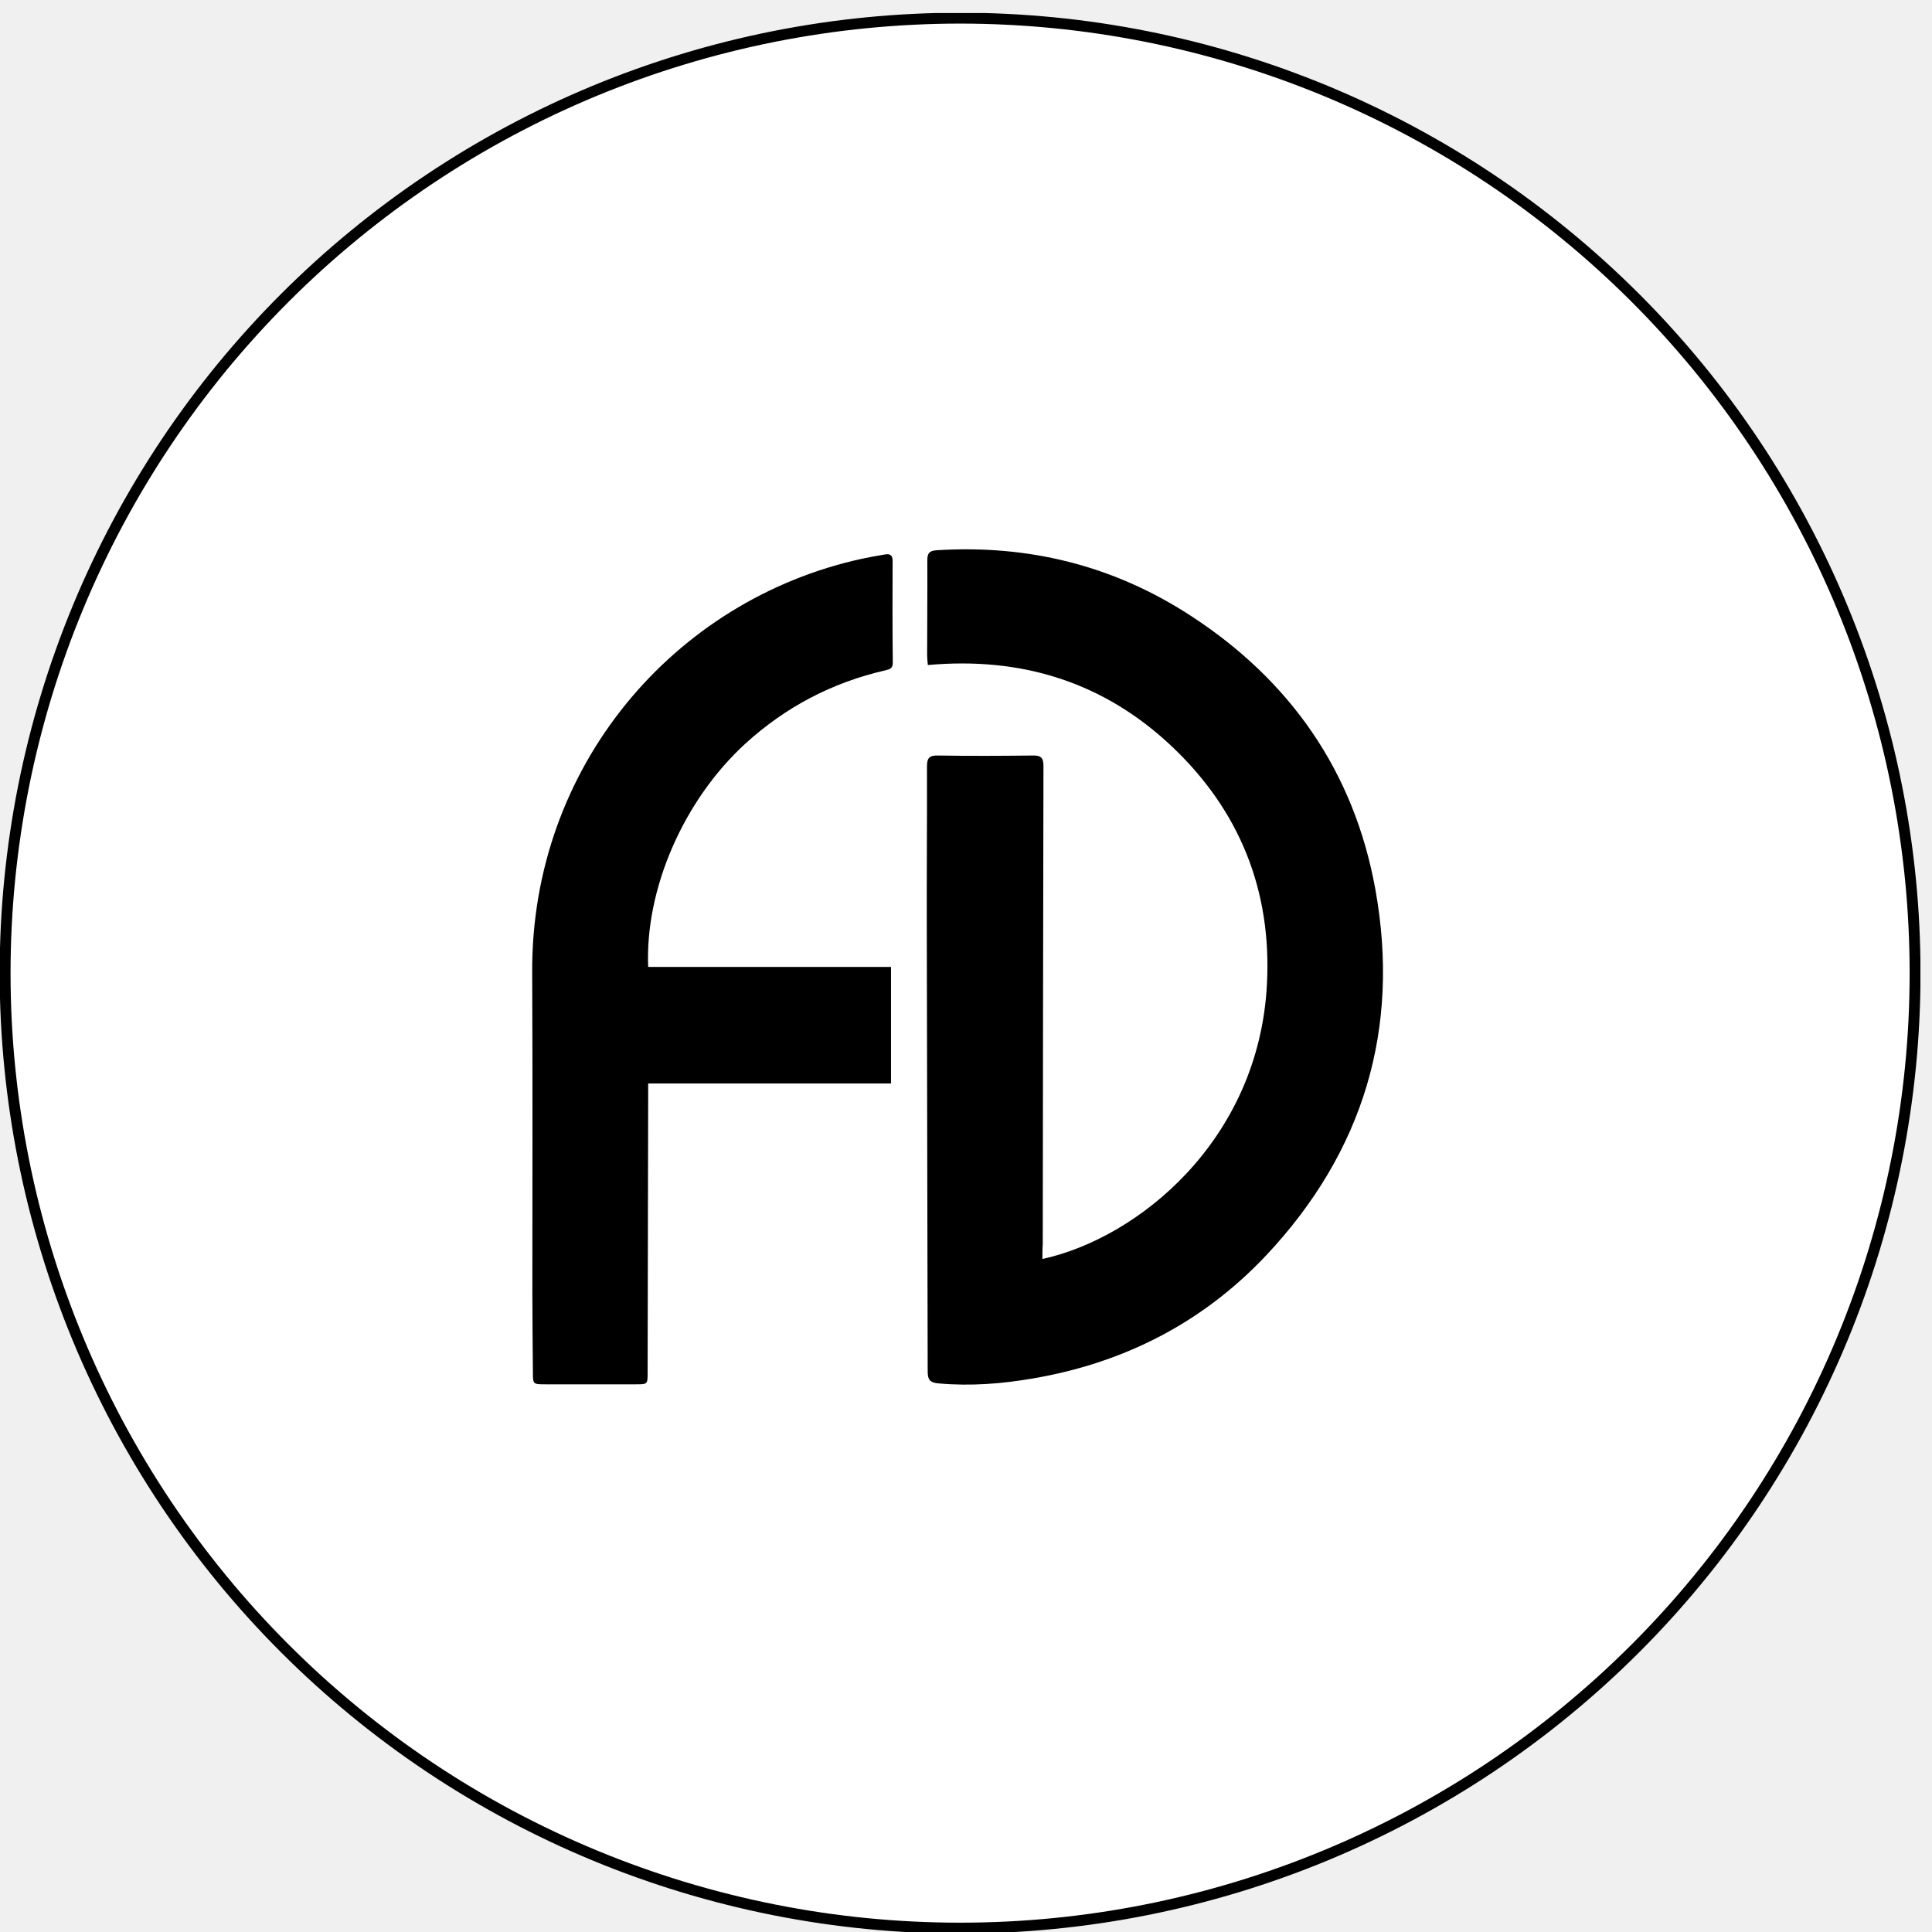
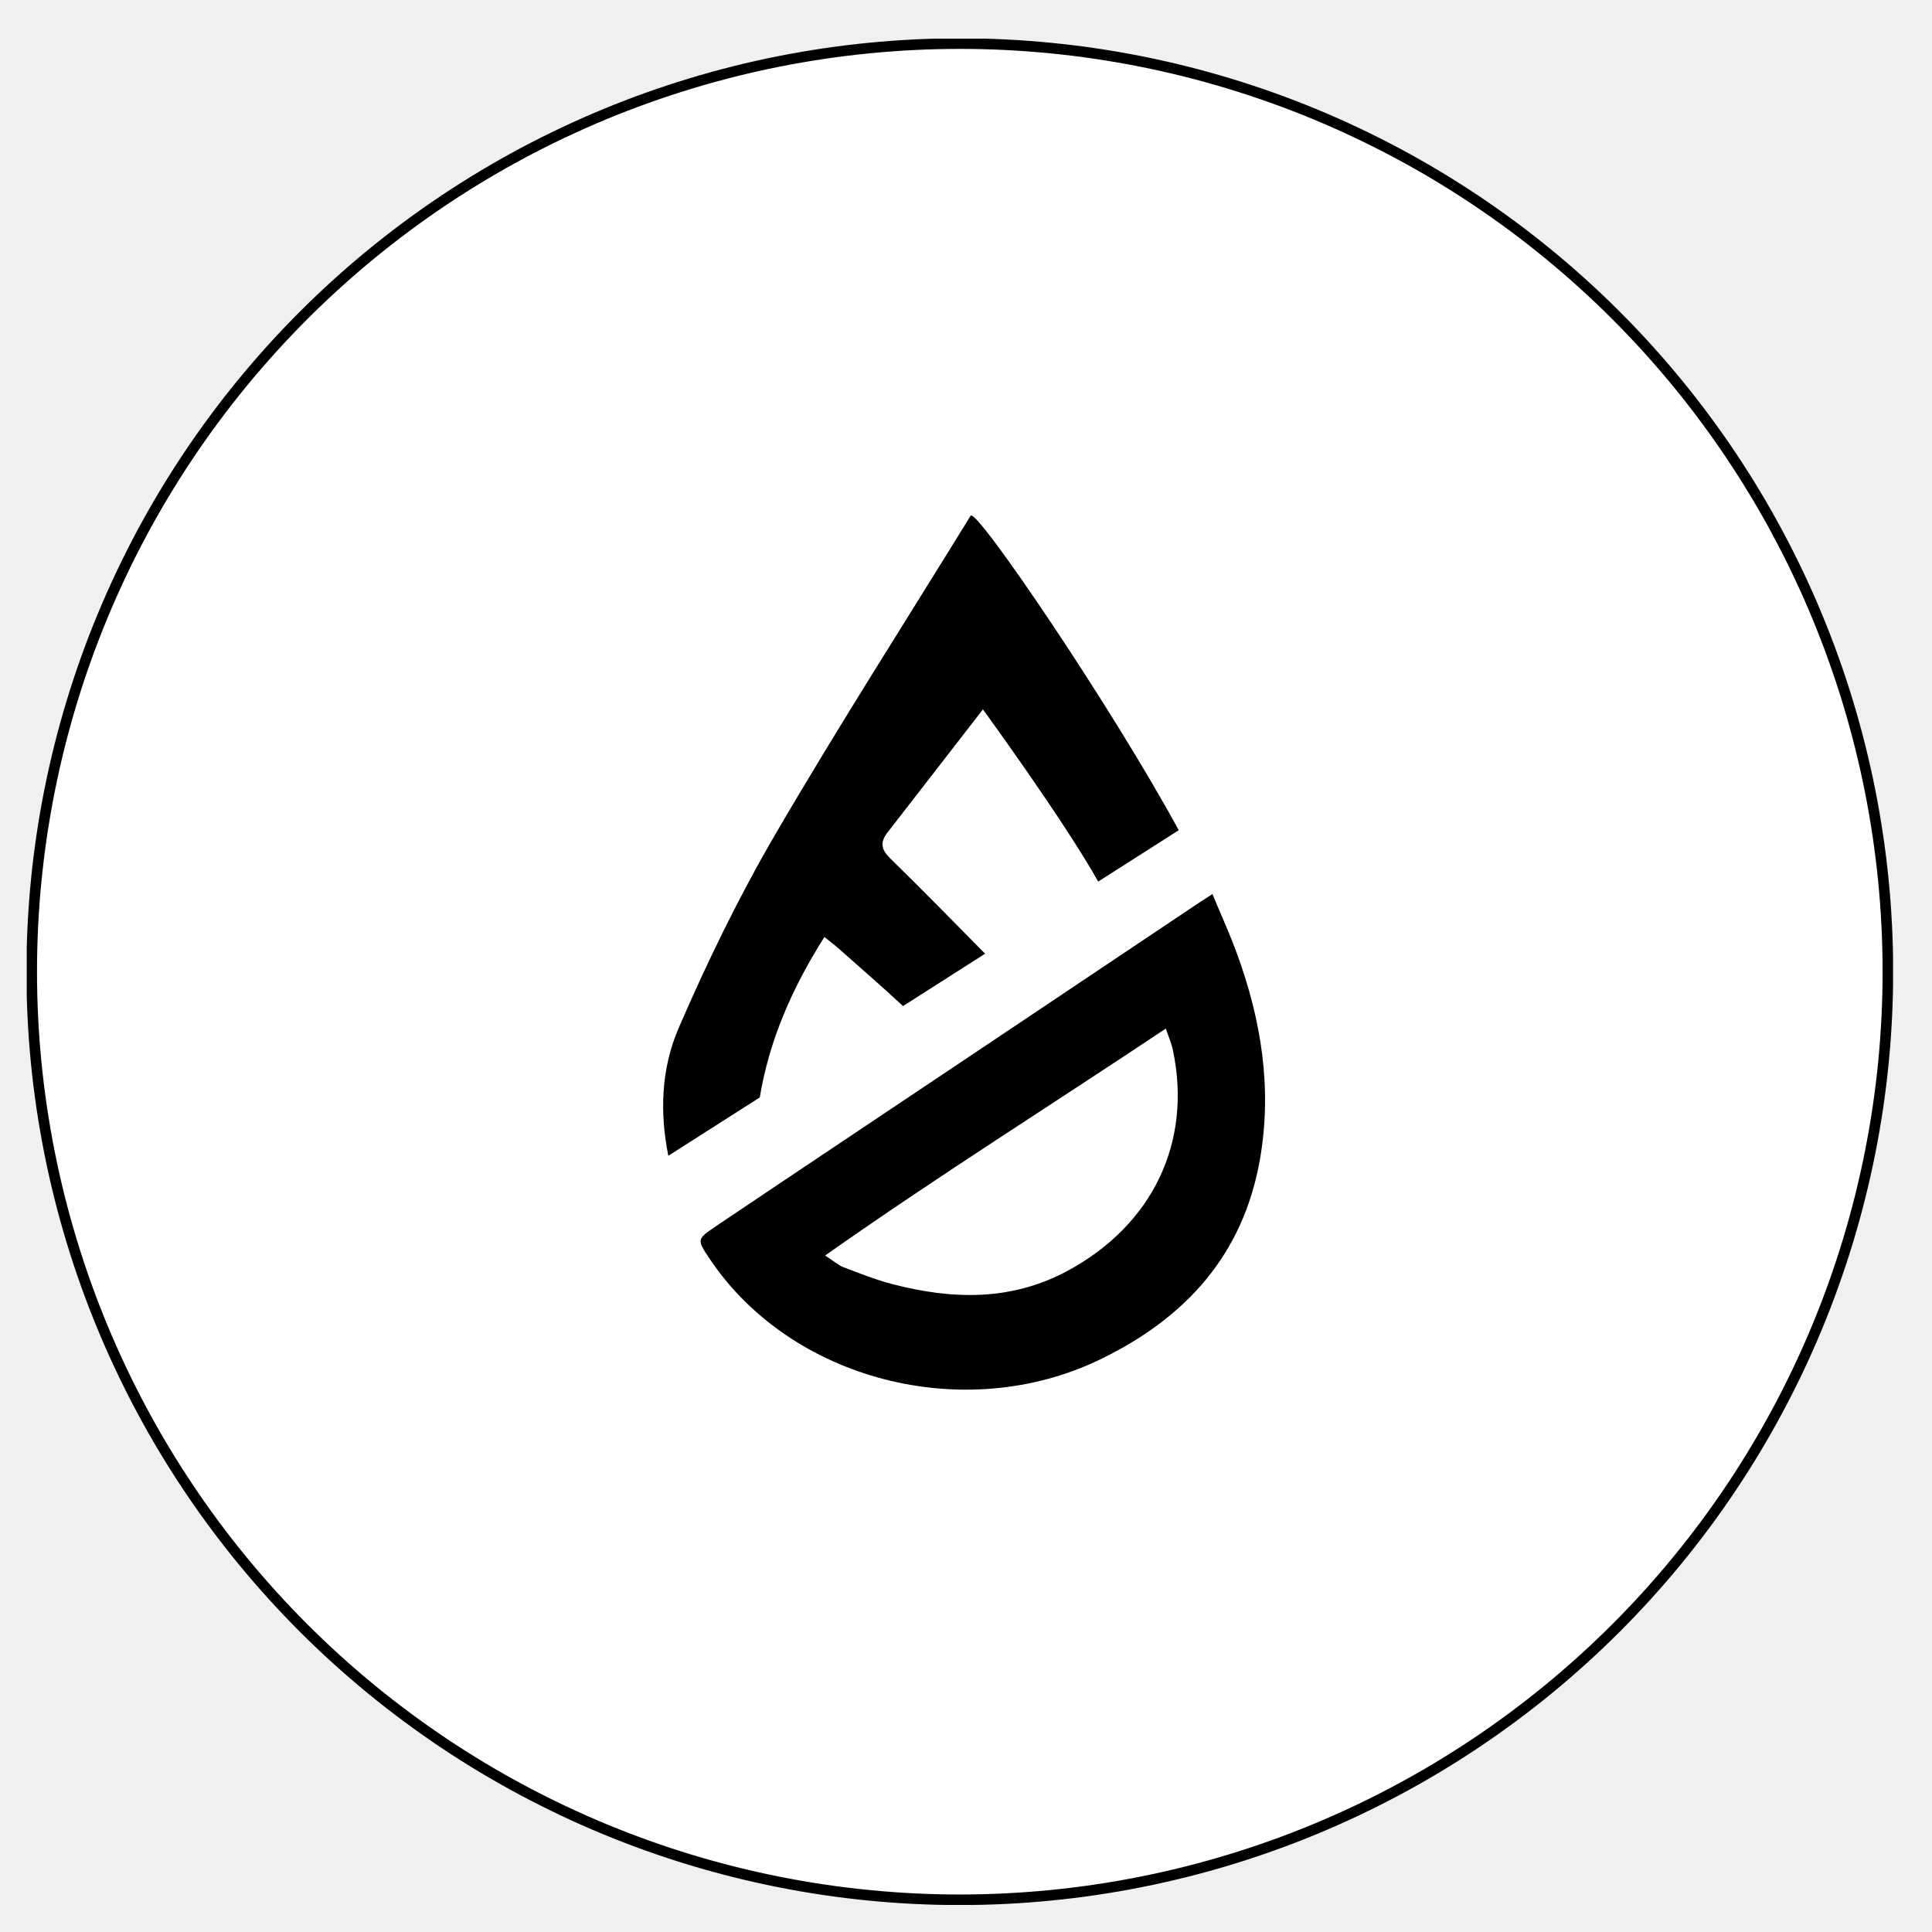
<svg xmlns="http://www.w3.org/2000/svg" width="500" zoomAndPan="magnify" viewBox="0 0 375 375" height="500" preserveAspectRatio="xMidYMid meet" version="1.2">
  <defs>
-     <clipPath id="ed1cd1f908">
-       <path d="M 0 2.531 L 372.75 2.531 L 372.75 375 L 0 375 Z M 0 2.531 " />
+     <clipPath id="c765fa3997">
+       <path d="M 5.191 7.5 L 367.441 7.5 L 367.441 369.75 L 5.191 369.75 Z M 5.191 7.5 " />
    </clipPath>
-     <clipPath id="2a6c07ecdf">
-       <path d="M 103.094 107 L 174 107 L 174 269 L 103.094 269 Z M 103.094 107 " />
+     <clipPath id="0fcc6230d9">
+       <path d="M 128.027 100 L 229 100 L 229 225 L 128.027 225 Z M 128.027 100 " />
    </clipPath>
  </defs>
-   <g id="b7e7139ce0">
-     <path style=" stroke:none;fill-rule:nonzero;fill:#ffffff;fill-opacity:1;" d="M 371.715 188.887 C 371.715 191.918 371.641 194.953 371.492 197.98 C 371.344 201.012 371.121 204.035 370.824 207.055 C 370.523 210.074 370.152 213.082 369.707 216.086 C 369.266 219.086 368.746 222.074 368.152 225.047 C 367.562 228.023 366.898 230.984 366.16 233.926 C 365.422 236.867 364.613 239.789 363.734 242.695 C 362.852 245.598 361.902 248.477 360.879 251.332 C 359.859 254.188 358.766 257.02 357.605 259.82 C 356.445 262.625 355.215 265.395 353.918 268.137 C 352.621 270.879 351.258 273.59 349.828 276.266 C 348.398 278.941 346.902 281.578 345.344 284.18 C 343.785 286.781 342.16 289.344 340.477 291.867 C 338.789 294.391 337.043 296.867 335.238 299.305 C 333.43 301.742 331.566 304.133 329.641 306.477 C 327.715 308.824 325.734 311.121 323.699 313.367 C 321.66 315.613 319.57 317.812 317.426 319.957 C 315.277 322.102 313.082 324.191 310.836 326.23 C 308.586 328.266 306.289 330.246 303.945 332.172 C 301.602 334.098 299.211 335.961 296.773 337.77 C 294.336 339.578 291.855 341.324 289.336 343.008 C 286.812 344.695 284.25 346.316 281.648 347.875 C 279.047 349.434 276.406 350.93 273.734 352.359 C 271.059 353.789 268.348 355.152 265.605 356.449 C 262.863 357.746 260.09 358.977 257.289 360.137 C 254.484 361.297 251.656 362.391 248.801 363.41 C 245.945 364.434 243.062 365.387 240.16 366.266 C 237.258 367.145 234.336 367.957 231.395 368.691 C 228.449 369.43 225.492 370.094 222.516 370.688 C 219.539 371.277 216.555 371.797 213.551 372.242 C 210.551 372.688 207.543 373.059 204.523 373.355 C 201.504 373.652 198.48 373.875 195.449 374.023 C 192.418 374.172 189.387 374.246 186.355 374.246 C 183.32 374.246 180.289 374.172 177.258 374.023 C 174.23 373.875 171.203 373.652 168.184 373.355 C 165.168 373.059 162.156 372.688 159.156 372.242 C 156.156 371.797 153.168 371.277 150.191 370.688 C 147.215 370.094 144.258 369.43 141.316 368.691 C 138.371 367.957 135.449 367.145 132.547 366.266 C 129.645 365.387 126.766 364.434 123.906 363.41 C 121.051 362.391 118.223 361.297 115.418 360.137 C 112.617 358.977 109.844 357.746 107.102 356.449 C 104.359 355.152 101.652 353.789 98.977 352.359 C 96.301 350.93 93.66 349.434 91.059 347.875 C 88.457 346.316 85.895 344.695 83.371 343.008 C 80.852 341.324 78.371 339.578 75.934 337.77 C 73.496 335.961 71.105 334.098 68.762 332.172 C 66.418 330.246 64.121 328.266 61.871 326.23 C 59.625 324.191 57.43 322.102 55.285 319.957 C 53.137 317.812 51.047 315.613 49.012 313.367 C 46.973 311.121 44.992 308.824 43.066 306.477 C 41.145 304.133 39.277 301.742 37.469 299.305 C 35.664 296.867 33.918 294.391 32.23 291.867 C 30.547 289.344 28.922 286.781 27.363 284.18 C 25.805 281.578 24.309 278.941 22.879 276.266 C 21.449 273.59 20.086 270.879 18.789 268.137 C 17.492 265.395 16.262 262.625 15.102 259.82 C 13.941 257.02 12.852 254.188 11.828 251.332 C 10.805 248.477 9.855 245.598 8.973 242.695 C 8.094 239.789 7.285 236.867 6.547 233.926 C 5.812 230.984 5.145 228.023 4.555 225.047 C 3.961 222.074 3.445 219.086 3 216.086 C 2.555 213.082 2.184 210.074 1.887 207.055 C 1.586 204.035 1.363 201.012 1.215 197.98 C 1.066 194.953 0.992 191.918 0.992 188.887 C 0.992 185.852 1.066 182.82 1.215 179.789 C 1.363 176.762 1.586 173.738 1.887 170.719 C 2.184 167.699 2.555 164.688 3 161.688 C 3.445 158.688 3.961 155.699 4.555 152.723 C 5.145 149.75 5.812 146.789 6.547 143.848 C 7.285 140.906 8.094 137.98 8.973 135.078 C 9.855 132.176 10.805 129.297 11.828 126.441 C 12.852 123.582 13.941 120.754 15.102 117.953 C 16.262 115.148 17.492 112.375 18.789 109.633 C 20.086 106.891 21.449 104.184 22.879 101.508 C 24.309 98.832 25.805 96.191 27.363 93.59 C 28.922 90.988 30.547 88.426 32.23 85.906 C 33.918 83.383 35.664 80.902 37.469 78.465 C 39.277 76.031 41.145 73.641 43.066 71.293 C 44.992 68.949 46.973 66.652 49.012 64.406 C 51.047 62.156 53.137 59.961 55.285 57.816 C 57.43 55.672 59.625 53.578 61.871 51.543 C 64.121 49.504 66.418 47.523 68.762 45.602 C 71.105 43.676 73.496 41.809 75.934 40.004 C 78.371 38.195 80.852 36.449 83.371 34.766 C 85.895 33.078 88.457 31.457 91.059 29.895 C 93.66 28.336 96.301 26.844 98.977 25.41 C 101.652 23.98 104.359 22.617 107.102 21.32 C 109.844 20.023 112.617 18.797 115.418 17.633 C 118.223 16.473 121.051 15.383 123.906 14.359 C 126.766 13.34 129.645 12.387 132.547 11.508 C 135.449 10.625 138.371 9.816 141.316 9.078 C 144.258 8.344 147.215 7.68 150.191 7.086 C 153.168 6.496 156.156 5.977 159.156 5.531 C 162.156 5.086 165.168 4.715 168.184 4.418 C 171.203 4.121 174.23 3.898 177.258 3.75 C 180.289 3.598 183.32 3.523 186.355 3.523 C 189.387 3.523 192.418 3.598 195.449 3.75 C 198.48 3.898 201.504 4.121 204.523 4.418 C 207.543 4.715 210.551 5.086 213.551 5.531 C 216.555 5.977 219.539 6.496 222.516 7.086 C 225.492 7.68 228.449 8.344 231.395 9.078 C 234.336 9.816 237.258 10.625 240.16 11.508 C 243.062 12.387 245.945 13.34 248.801 14.359 C 251.656 15.383 254.484 16.473 257.289 17.633 C 260.09 18.797 262.863 20.023 265.605 21.32 C 268.348 22.617 271.059 23.98 273.734 25.41 C 276.406 26.844 279.047 28.336 281.648 29.895 C 284.25 31.457 286.812 33.078 289.336 34.766 C 291.855 36.449 294.336 38.195 296.773 40.004 C 299.211 41.809 301.602 43.676 303.945 45.602 C 306.289 47.523 308.586 49.504 310.836 51.543 C 313.082 53.578 315.277 55.672 317.426 57.816 C 319.57 59.961 321.66 62.156 323.699 64.406 C 325.734 66.652 327.715 68.949 329.641 71.293 C 331.566 73.641 333.43 76.031 335.238 78.465 C 337.043 80.902 338.789 83.383 340.477 85.906 C 342.16 88.426 343.785 90.988 345.344 93.59 C 346.902 96.191 348.398 98.832 349.828 101.508 C 351.258 104.184 352.621 106.891 353.918 109.633 C 355.215 112.375 356.445 115.148 357.605 117.953 C 358.766 120.754 359.859 123.582 360.879 126.441 C 361.902 129.297 362.852 132.176 363.734 135.078 C 364.613 137.98 365.422 140.906 366.16 143.848 C 366.898 146.789 367.562 149.75 368.152 152.723 C 368.746 155.699 369.266 158.688 369.707 161.688 C 370.152 164.688 370.523 167.699 370.824 170.719 C 371.121 173.738 371.344 176.762 371.492 179.789 C 371.641 182.82 371.715 185.852 371.715 188.887 Z M 371.715 188.887 " />
-     <g clip-rule="nonzero" clip-path="url(#ed1cd1f908)">
-       <path style="fill:none;stroke-width:1;stroke-linecap:butt;stroke-linejoin:miter;stroke:#000000;stroke-opacity:1;stroke-miterlimit:10;" d="M 177.41 89.64 C 177.41 91.076 177.375 92.513 177.304 93.946 C 177.234 95.382 177.129 96.813 176.988 98.243 C 176.846 99.673 176.67 101.097 176.459 102.519 C 176.25 103.94 176.004 105.355 175.723 106.762 C 175.444 108.172 175.129 109.574 174.78 110.967 C 174.43 112.359 174.047 113.743 173.631 115.119 C 173.213 116.493 172.764 117.857 172.279 119.209 C 171.796 120.561 171.278 121.902 170.729 123.228 C 170.18 124.556 169.597 125.867 168.983 127.166 C 168.369 128.464 167.723 129.748 167.046 131.015 C 166.369 132.282 165.661 133.53 164.923 134.762 C 164.185 135.994 163.415 137.207 162.618 138.402 C 161.819 139.597 160.992 140.77 160.138 141.924 C 159.282 143.078 158.399 144.21 157.487 145.32 C 156.576 146.432 155.638 147.519 154.674 148.583 C 153.709 149.646 152.719 150.688 151.704 151.703 C 150.686 152.719 149.647 153.708 148.583 154.674 C 147.518 155.637 146.43 156.575 145.32 157.487 C 144.211 158.399 143.079 159.281 141.925 160.137 C 140.77 160.994 139.596 161.821 138.403 162.618 C 137.208 163.417 135.995 164.184 134.763 164.922 C 133.531 165.66 132.28 166.369 131.015 167.046 C 129.748 167.723 128.465 168.368 127.166 168.982 C 125.868 169.597 124.555 170.179 123.228 170.728 C 121.9 171.278 120.561 171.796 119.209 172.278 C 117.857 172.763 116.492 173.214 115.118 173.631 C 113.743 174.047 112.36 174.431 110.967 174.779 C 109.572 175.129 108.172 175.443 106.763 175.724 C 105.353 176.004 103.94 176.25 102.518 176.461 C 101.097 176.671 99.673 176.847 98.243 176.988 C 96.814 177.128 95.382 177.234 93.947 177.304 C 92.511 177.374 91.076 177.409 89.641 177.409 C 88.204 177.409 86.768 177.374 85.333 177.304 C 83.899 177.234 82.466 177.128 81.036 176.988 C 79.608 176.847 78.182 176.671 76.762 176.461 C 75.341 176.25 73.926 176.004 72.517 175.724 C 71.107 175.443 69.707 175.129 68.314 174.779 C 66.92 174.431 65.536 174.047 64.162 173.631 C 62.788 173.214 61.424 172.763 60.071 172.278 C 58.718 171.796 57.379 171.278 56.051 170.728 C 54.725 170.179 53.412 169.597 52.113 168.982 C 50.815 168.368 49.533 167.723 48.266 167.046 C 46.999 166.369 45.749 165.66 44.517 164.922 C 43.285 164.184 42.072 163.417 40.877 162.618 C 39.684 161.821 38.509 160.994 37.355 160.137 C 36.201 159.281 35.069 158.399 33.959 157.487 C 32.849 156.575 31.762 155.637 30.696 154.674 C 29.633 153.708 28.593 152.719 27.578 151.703 C 26.561 150.688 25.571 149.646 24.607 148.583 C 23.642 147.519 22.704 146.432 21.792 145.32 C 20.882 144.21 19.998 143.078 19.142 141.924 C 18.287 140.77 17.46 139.597 16.661 138.402 C 15.864 137.207 15.095 135.994 14.357 134.762 C 13.619 133.53 12.91 132.282 12.233 131.015 C 11.556 129.748 10.911 128.464 10.297 127.166 C 9.683 125.867 9.1 124.556 8.551 123.228 C 8.001 121.902 7.485 120.561 7.001 119.209 C 6.516 117.857 6.067 116.493 5.649 115.119 C 5.232 113.743 4.85 112.359 4.5 110.967 C 4.152 109.574 3.836 108.172 3.557 106.762 C 3.276 105.355 3.031 103.94 2.821 102.519 C 2.61 101.097 2.434 99.673 2.293 98.243 C 2.151 96.813 2.046 95.382 1.975 93.946 C 1.905 92.513 1.87 91.076 1.87 89.64 C 1.87 88.203 1.905 86.768 1.975 85.332 C 2.046 83.899 2.151 82.467 2.293 81.038 C 2.434 79.608 2.61 78.182 2.821 76.761 C 3.031 75.341 3.276 73.926 3.557 72.516 C 3.836 71.109 4.152 69.707 4.5 68.314 C 4.85 66.921 5.232 65.536 5.649 64.162 C 6.067 62.787 6.516 61.424 7.001 60.072 C 7.485 58.718 8.001 57.379 8.551 56.053 C 9.1 54.725 9.683 53.411 10.297 52.113 C 10.911 50.815 11.556 49.533 12.233 48.266 C 12.91 46.999 13.619 45.748 14.357 44.516 C 15.095 43.285 15.864 42.071 16.661 40.878 C 17.46 39.683 18.287 38.509 19.142 37.355 C 19.998 36.202 20.882 35.07 21.792 33.959 C 22.704 32.849 23.642 31.761 24.607 30.698 C 25.571 29.632 26.561 28.593 27.578 27.577 C 28.593 26.562 29.633 25.571 30.696 24.607 C 31.762 23.641 32.849 22.704 33.959 21.794 C 35.069 20.882 36.201 19.998 37.355 19.143 C 38.509 18.287 39.684 17.46 40.877 16.663 C 42.072 15.864 43.285 15.096 44.517 14.356 C 45.749 13.618 46.999 12.912 48.266 12.233 C 49.533 11.556 50.815 10.91 52.113 10.296 C 53.412 9.682 54.725 9.101 56.051 8.55 C 57.379 8.001 58.718 7.485 60.071 7 C 61.424 6.517 62.788 6.066 64.162 5.65 C 65.536 5.232 66.92 4.849 68.314 4.5 C 69.707 4.152 71.107 3.837 72.517 3.556 C 73.926 3.277 75.341 3.031 76.762 2.82 C 78.182 2.609 79.608 2.433 81.036 2.293 C 82.466 2.152 83.899 2.047 85.333 1.977 C 86.768 1.904 88.204 1.869 89.641 1.869 C 91.076 1.869 92.511 1.904 93.947 1.977 C 95.382 2.047 96.814 2.152 98.243 2.293 C 99.673 2.433 101.097 2.609 102.518 2.82 C 103.94 3.031 105.353 3.277 106.763 3.556 C 108.172 3.837 109.572 4.152 110.967 4.5 C 112.36 4.849 113.743 5.232 115.118 5.65 C 116.492 6.066 117.857 6.517 119.209 7 C 120.561 7.485 121.9 8.001 123.228 8.55 C 124.555 9.101 125.868 9.682 127.166 10.296 C 128.465 10.91 129.748 11.556 131.015 12.233 C 132.28 12.912 133.531 13.618 134.763 14.356 C 135.995 15.096 137.208 15.864 138.403 16.663 C 139.596 17.46 140.77 18.287 141.925 19.143 C 143.079 19.998 144.211 20.882 145.32 21.794 C 146.43 22.704 147.518 23.641 148.583 24.607 C 149.647 25.571 150.686 26.562 151.704 27.577 C 152.719 28.593 153.709 29.632 154.674 30.698 C 155.638 31.761 156.576 32.849 157.487 33.959 C 158.399 35.07 159.282 36.202 160.138 37.355 C 160.992 38.509 161.819 39.683 162.618 40.878 C 163.415 42.071 164.185 43.285 164.923 44.516 C 165.661 45.748 166.369 46.999 167.046 48.266 C 167.723 49.533 168.369 50.815 168.983 52.113 C 169.597 53.411 170.18 54.725 170.729 56.053 C 171.278 57.379 171.796 58.718 172.279 60.072 C 172.764 61.424 173.213 62.787 173.631 64.162 C 174.047 65.536 174.43 66.921 174.78 68.314 C 175.129 69.707 175.444 71.109 175.723 72.516 C 176.004 73.926 176.25 75.341 176.459 76.761 C 176.67 78.182 176.846 79.608 176.988 81.038 C 177.129 82.467 177.234 83.899 177.304 85.332 C 177.375 86.768 177.41 88.203 177.41 89.64 Z M 177.41 89.64 " transform="matrix(2.111898,0,0,2.111898,-2.956653,-0.424426)" />
+   <g id="69f1dff101">
+     <path style=" stroke:none;fill-rule:nonzero;fill:#ffffff;fill-opacity:1;" d="M 366.438 188.605 C 366.438 191.551 366.363 194.5 366.219 197.445 C 366.074 200.387 365.859 203.328 365.57 206.262 C 365.281 209.195 364.918 212.121 364.488 215.035 C 364.055 217.953 363.551 220.855 362.977 223.746 C 362.398 226.641 361.754 229.516 361.039 232.375 C 360.32 235.234 359.535 238.074 358.68 240.895 C 357.824 243.719 356.898 246.516 355.906 249.293 C 354.914 252.066 353.852 254.816 352.723 257.539 C 351.598 260.266 350.402 262.961 349.141 265.625 C 347.879 268.289 346.555 270.922 345.164 273.523 C 343.777 276.121 342.324 278.688 340.809 281.215 C 339.293 283.742 337.715 286.234 336.078 288.684 C 334.441 291.137 332.742 293.547 330.988 295.914 C 329.23 298.281 327.418 300.605 325.547 302.883 C 323.676 305.164 321.75 307.395 319.773 309.578 C 317.793 311.762 315.758 313.898 313.676 315.984 C 311.59 318.066 309.457 320.098 307.27 322.078 C 305.086 324.059 302.855 325.984 300.578 327.855 C 298.297 329.727 295.973 331.539 293.605 333.293 C 291.238 335.051 288.828 336.746 286.379 338.387 C 283.926 340.023 281.438 341.602 278.906 343.117 C 276.379 344.633 273.812 346.082 271.215 347.473 C 268.613 348.863 265.98 350.188 263.316 351.449 C 260.652 352.711 257.957 353.902 255.234 355.031 C 252.508 356.16 249.762 357.223 246.984 358.215 C 244.207 359.207 241.41 360.133 238.59 360.988 C 235.766 361.844 232.926 362.629 230.066 363.344 C 227.207 364.062 224.332 364.707 221.441 365.281 C 218.551 365.859 215.645 366.363 212.73 366.793 C 209.812 367.227 206.887 367.59 203.953 367.875 C 201.02 368.164 198.082 368.383 195.137 368.527 C 192.191 368.672 189.246 368.746 186.297 368.746 C 183.348 368.746 180.402 368.672 177.457 368.527 C 174.512 368.383 171.574 368.164 168.641 367.875 C 165.707 367.59 162.781 367.227 159.863 366.793 C 156.949 366.363 154.043 365.859 151.152 365.281 C 148.262 364.707 145.387 364.062 142.527 363.344 C 139.668 362.629 136.824 361.844 134.004 360.988 C 131.184 360.133 128.387 359.207 125.609 358.215 C 122.832 357.223 120.082 356.16 117.359 355.031 C 114.637 353.902 111.941 352.711 109.277 351.449 C 106.613 350.188 103.98 348.863 101.379 347.473 C 98.781 346.082 96.215 344.633 93.688 343.117 C 91.156 341.602 88.668 340.023 86.215 338.387 C 83.766 336.746 81.355 335.051 78.988 333.293 C 76.621 331.539 74.297 329.727 72.016 327.855 C 69.738 325.984 67.508 324.059 65.32 322.078 C 63.137 320.098 61.004 318.066 58.918 315.984 C 56.836 313.898 54.801 311.762 52.82 309.578 C 50.844 307.395 48.918 305.164 47.047 302.883 C 45.176 300.605 43.363 298.281 41.605 295.914 C 39.852 293.547 38.152 291.137 36.516 288.684 C 34.879 286.234 33.301 283.742 31.785 281.215 C 30.27 278.688 28.816 276.121 27.426 273.523 C 26.039 270.922 24.711 268.289 23.453 265.625 C 22.191 262.961 20.996 260.266 19.871 257.539 C 18.742 254.816 17.68 252.066 16.688 249.293 C 15.695 246.516 14.77 243.719 13.914 240.895 C 13.059 238.074 12.273 235.234 11.555 232.375 C 10.84 229.516 10.195 226.641 9.617 223.746 C 9.043 220.855 8.539 217.953 8.105 215.035 C 7.676 212.121 7.312 209.195 7.023 206.262 C 6.734 203.328 6.52 200.387 6.375 197.445 C 6.23 194.5 6.156 191.551 6.156 188.605 C 6.156 185.656 6.23 182.711 6.375 179.766 C 6.52 176.82 6.734 173.883 7.023 170.949 C 7.312 168.016 7.676 165.09 8.105 162.172 C 8.539 159.258 9.043 156.352 9.617 153.461 C 10.195 150.57 10.84 147.695 11.555 144.836 C 12.273 141.973 13.059 139.133 13.914 136.312 C 14.77 133.492 15.695 130.691 16.688 127.918 C 17.68 125.141 18.742 122.391 19.871 119.668 C 20.996 116.945 22.191 114.25 23.453 111.586 C 24.711 108.918 26.039 106.289 27.426 103.688 C 28.816 101.086 30.27 98.523 31.785 95.992 C 33.301 93.465 34.879 90.977 36.516 88.523 C 38.152 86.074 39.852 83.664 41.605 81.297 C 43.363 78.926 45.176 76.605 47.047 74.324 C 48.918 72.047 50.844 69.812 52.82 67.629 C 54.801 65.445 56.836 63.312 58.918 61.227 C 61.004 59.141 63.137 57.109 65.32 55.129 C 67.508 53.148 69.738 51.227 72.016 49.355 C 74.297 47.484 76.621 45.672 78.988 43.914 C 81.355 42.16 83.766 40.461 86.215 38.824 C 88.668 37.188 91.156 35.609 93.688 34.094 C 96.215 32.578 98.781 31.125 101.379 29.734 C 103.98 28.344 106.613 27.02 109.277 25.762 C 111.941 24.5 114.637 23.305 117.359 22.176 C 120.082 21.047 122.832 19.988 125.609 18.996 C 128.387 18 131.184 17.078 134.004 16.223 C 136.824 15.367 139.668 14.578 142.527 13.863 C 145.387 13.148 148.262 12.5 151.152 11.926 C 154.043 11.352 156.949 10.848 159.863 10.414 C 162.781 9.98 165.707 9.621 168.641 9.332 C 171.574 9.043 174.512 8.828 177.457 8.68 C 180.402 8.535 183.348 8.465 186.297 8.465 C 189.246 8.465 192.191 8.535 195.137 8.68 C 198.082 8.828 201.02 9.043 203.953 9.332 C 206.887 9.621 209.812 9.98 212.73 10.414 C 215.645 10.848 218.547 11.352 221.441 11.926 C 224.332 12.5 227.207 13.148 230.066 13.863 C 232.926 14.578 235.766 15.367 238.59 16.223 C 241.41 17.078 244.207 18 246.984 18.996 C 249.762 19.988 252.508 21.047 255.234 22.176 C 257.957 23.305 260.652 24.5 263.316 25.762 C 265.98 27.02 268.613 28.344 271.215 29.734 C 273.812 31.125 276.379 32.578 278.906 34.094 C 281.438 35.609 283.926 37.188 286.379 38.824 C 288.828 40.461 291.238 42.16 293.605 43.914 C 295.973 45.672 298.297 47.484 300.578 49.355 C 302.855 51.227 305.086 53.148 307.27 55.129 C 309.457 57.109 311.59 59.141 313.676 61.227 C 315.758 63.312 317.793 65.445 319.773 67.629 C 321.75 69.812 323.676 72.047 325.547 74.324 C 327.418 76.605 329.23 78.926 330.988 81.297 C 332.742 83.664 334.441 86.074 336.078 88.523 C 337.715 90.977 339.293 93.465 340.809 95.992 C 342.324 98.523 343.777 101.086 345.164 103.688 C 346.555 106.289 347.879 108.918 349.141 111.586 C 350.402 114.25 351.598 116.945 352.723 119.668 C 353.852 122.391 354.914 125.141 355.906 127.918 C 356.898 130.691 357.824 133.492 358.68 136.312 C 359.535 139.133 360.32 141.973 361.039 144.836 C 361.754 147.695 362.398 150.57 362.977 153.461 C 363.551 156.352 364.055 159.258 364.488 162.172 C 364.918 165.09 365.281 168.016 365.57 170.949 C 365.859 173.883 366.074 176.82 366.219 179.766 C 366.363 182.711 366.438 185.656 366.438 188.605 Z M 366.438 188.605 " />
+     <g clip-rule="nonzero" clip-path="url(#c765fa3997)">
+       <path style="fill:none;stroke-width:1;stroke-linecap:butt;stroke-linejoin:miter;stroke:#000000;stroke-opacity:1;stroke-miterlimit:10;" d="M 177.41 89.64 C 177.41 91.076 177.374 92.512 177.304 93.948 C 177.233 95.381 177.129 96.814 176.988 98.243 C 176.847 99.673 176.67 101.098 176.461 102.518 C 176.249 103.94 176.004 105.354 175.724 106.762 C 175.442 108.172 175.128 109.573 174.78 110.966 C 174.43 112.36 174.047 113.743 173.631 115.117 C 173.214 116.493 172.763 117.856 172.279 119.209 C 171.796 120.561 171.278 121.901 170.728 123.227 C 170.18 124.556 169.598 125.869 168.983 127.167 C 168.368 128.465 167.723 129.748 167.045 131.015 C 166.37 132.281 165.662 133.531 164.923 134.763 C 164.185 135.994 163.416 137.208 162.618 138.402 C 161.821 139.597 160.993 140.771 160.138 141.925 C 159.282 143.078 158.399 144.211 157.487 145.32 C 156.576 146.432 155.637 147.518 154.674 148.582 C 153.709 149.646 152.718 150.687 151.703 151.704 C 150.687 152.718 149.648 153.708 148.582 154.673 C 147.518 155.638 146.431 156.576 145.322 157.488 C 144.21 158.399 143.078 159.282 141.924 160.137 C 140.771 160.993 139.597 161.819 138.403 162.619 C 137.208 163.416 135.996 164.185 134.762 164.924 C 133.531 165.662 132.281 166.368 131.015 167.046 C 129.747 167.723 128.464 168.369 127.166 168.983 C 125.868 169.598 124.555 170.179 123.229 170.729 C 121.9 171.279 120.562 171.796 119.209 172.28 C 117.856 172.763 116.493 173.214 115.119 173.631 C 113.743 174.048 112.359 174.43 110.966 174.779 C 109.573 175.129 108.172 175.443 106.764 175.723 C 105.355 176.004 103.939 176.25 102.519 176.459 C 101.098 176.671 99.672 176.848 98.243 176.986 C 96.813 177.127 95.382 177.234 93.947 177.304 C 92.512 177.375 91.077 177.411 89.64 177.411 C 88.203 177.411 86.768 177.375 85.333 177.304 C 83.898 177.234 82.467 177.127 81.037 176.986 C 79.608 176.848 78.182 176.671 76.761 176.459 C 75.341 176.25 73.925 176.004 72.516 175.723 C 71.108 175.443 69.707 175.129 68.314 174.779 C 66.921 174.43 65.535 174.048 64.161 173.631 C 62.787 173.214 61.424 172.763 60.071 172.28 C 58.718 171.796 57.378 171.279 56.051 170.729 C 54.725 170.179 53.412 169.598 52.114 168.983 C 50.816 168.369 49.533 167.723 48.265 167.046 C 47 166.368 45.749 165.662 44.518 164.924 C 43.284 164.185 42.072 163.416 40.877 162.619 C 39.683 161.819 38.509 160.993 37.356 160.137 C 36.202 159.282 35.07 158.399 33.958 157.488 C 32.849 156.576 31.762 155.638 30.696 154.673 C 29.632 153.708 28.593 152.718 27.577 151.704 C 26.562 150.687 25.571 149.646 24.606 148.582 C 23.643 147.518 22.705 146.432 21.793 145.32 C 20.881 144.211 19.998 143.078 19.142 141.925 C 18.287 140.771 17.459 139.597 16.662 138.402 C 15.864 137.208 15.095 135.994 14.357 134.763 C 13.618 133.531 12.91 132.281 12.233 131.015 C 11.557 129.748 10.91 128.465 10.297 127.167 C 9.683 125.869 9.1 124.556 8.552 123.227 C 8.002 121.901 7.484 120.561 7.001 119.209 C 6.517 117.856 6.066 116.493 5.65 115.117 C 5.233 113.743 4.85 112.36 4.5 110.966 C 4.152 109.573 3.838 108.172 3.556 106.762 C 3.276 105.354 3.031 103.94 2.819 102.518 C 2.61 101.098 2.433 99.673 2.292 98.243 C 2.151 96.814 2.047 95.381 1.976 93.948 C 1.906 92.512 1.87 91.076 1.87 89.64 C 1.87 88.204 1.906 86.768 1.976 85.333 C 2.047 83.898 2.151 82.467 2.292 81.038 C 2.433 79.608 2.61 78.183 2.819 76.761 C 3.031 75.341 3.276 73.925 3.556 72.517 C 3.838 71.109 4.152 69.708 4.5 68.315 C 4.85 66.919 5.233 65.536 5.65 64.162 C 6.066 62.788 6.517 61.423 7.001 60.072 C 7.484 58.718 8.002 57.378 8.552 56.052 C 9.1 54.725 9.683 53.412 10.297 52.114 C 10.91 50.814 11.557 49.533 12.233 48.266 C 12.91 46.998 13.618 45.75 14.357 44.516 C 15.095 43.285 15.864 42.073 16.662 40.877 C 17.459 39.684 18.287 38.51 19.142 37.356 C 19.998 36.201 20.881 35.07 21.793 33.959 C 22.705 32.849 23.643 31.761 24.606 30.697 C 25.571 29.633 26.562 28.594 27.577 27.577 C 28.593 26.561 29.632 25.571 30.696 24.606 C 31.762 23.641 32.849 22.705 33.958 21.793 C 35.07 20.882 36.202 19.999 37.356 19.142 C 38.509 18.288 39.683 17.46 40.877 16.662 C 42.072 15.865 43.284 15.096 44.518 14.357 C 45.749 13.619 47 12.911 48.265 12.233 C 49.533 11.556 50.816 10.911 52.114 10.298 C 53.412 9.683 54.725 9.101 56.051 8.551 C 57.378 8 58.718 7.485 60.071 7.001 C 61.424 6.516 62.787 6.067 64.161 5.65 C 65.535 5.233 66.921 4.849 68.314 4.5 C 69.707 4.152 71.108 3.836 72.516 3.556 C 73.925 3.277 75.341 3.031 76.761 2.82 C 78.182 2.609 79.608 2.433 81.037 2.293 C 82.467 2.152 83.898 2.047 85.333 1.975 C 86.768 1.904 88.203 1.87 89.64 1.87 C 91.077 1.87 92.512 1.904 93.947 1.975 C 95.382 2.047 96.813 2.152 98.243 2.293 C 99.672 2.433 101.098 2.609 102.519 2.82 C 103.939 3.031 105.353 3.277 106.764 3.556 C 108.172 3.836 109.573 4.152 110.966 4.5 C 112.359 4.849 113.743 5.233 115.119 5.65 C 116.493 6.067 117.856 6.516 119.209 7.001 C 120.562 7.485 121.9 8 123.229 8.551 C 124.555 9.101 125.868 9.683 127.166 10.298 C 128.464 10.911 129.747 11.556 131.015 12.233 C 132.281 12.911 133.531 13.619 134.762 14.357 C 135.996 15.096 137.208 15.865 138.403 16.662 C 139.597 17.46 140.771 18.288 141.924 19.142 C 143.078 19.999 144.21 20.882 145.322 21.793 C 146.431 22.705 147.518 23.641 148.582 24.606 C 149.648 25.571 150.687 26.561 151.703 27.577 C 152.718 28.594 153.709 29.633 154.674 30.697 C 155.637 31.761 156.576 32.849 157.487 33.959 C 158.399 35.07 159.282 36.201 160.138 37.356 C 160.993 38.51 161.821 39.684 162.618 40.877 C 163.416 42.073 164.185 43.285 164.923 44.516 C 165.662 45.75 166.37 46.998 167.045 48.266 C 167.723 49.533 168.368 50.814 168.983 52.114 C 169.598 53.412 170.18 54.725 170.728 56.052 C 171.278 57.378 171.796 58.718 172.279 60.072 C 172.763 61.423 173.214 62.788 173.631 64.162 C 174.047 65.536 174.43 66.919 174.78 68.315 C 175.128 69.708 175.442 71.109 175.724 72.517 C 176.004 73.925 176.249 75.341 176.461 76.761 C 176.67 78.183 176.847 79.608 176.988 81.038 C 177.129 82.467 177.233 83.898 177.304 85.333 C 177.374 86.768 177.41 88.204 177.41 89.64 Z M 177.41 89.64 " transform="matrix(2.052408,0,0,2.052408,2.318941,4.626629)" />
    </g>
-     <path style=" stroke:none;fill-rule:nonzero;fill:#000000;fill-opacity:1;" d="M 202.332 244.367 C 220.871 240.336 244.34 221.371 245.914 191.031 C 246.871 172.852 240.609 157.273 227.371 144.801 C 214.168 132.363 198.227 127.441 180.094 129.082 C 180.027 128.332 179.957 127.785 179.957 127.203 C 179.957 121.086 180.027 114.938 179.992 108.82 C 179.992 107.453 180.301 106.906 181.773 106.805 C 199.559 105.676 216.047 109.742 230.965 119.414 C 250.43 132.02 262.812 149.754 266.949 172.578 C 271.844 199.641 264.66 223.559 245.777 243.652 C 233.461 256.738 218.137 264.562 200.414 267.57 C 194.43 268.594 188.406 269.07 182.285 268.527 C 180.574 268.391 180.062 267.91 180.062 266.168 C 180.027 237.773 179.926 209.379 179.891 181.02 C 179.855 170.258 179.957 159.527 179.926 148.766 C 179.926 147.055 180.438 146.609 182.078 146.645 C 188.203 146.746 194.359 146.715 200.484 146.645 C 202.059 146.609 202.535 147.09 202.535 148.695 C 202.469 179.586 202.434 210.438 202.398 241.328 C 202.332 242.25 202.332 243.207 202.332 244.367 Z M 202.332 244.367 " />
-     <g clip-rule="nonzero" clip-path="url(#2a6c07ecdf)">
-       <path style=" stroke:none;fill-rule:nonzero;fill:#000000;fill-opacity:1;" d="M 125.809 187.684 C 141.578 187.684 157.211 187.684 172.945 187.684 C 172.945 195.234 172.945 202.613 172.945 210.301 C 157.211 210.301 141.578 210.301 125.809 210.301 C 125.809 211.359 125.809 212.113 125.809 212.832 C 125.773 230.699 125.738 248.57 125.703 266.406 C 125.703 268.695 125.703 268.695 123.41 268.695 C 117.562 268.695 111.711 268.695 105.863 268.695 C 103.434 268.695 103.434 268.695 103.434 266.203 C 103.398 261.109 103.332 256.02 103.332 250.93 C 103.332 230.223 103.398 209.449 103.297 188.707 C 103.094 148.898 130.734 116.406 167.336 108.445 C 168.805 108.137 170.277 107.863 171.75 107.625 C 172.707 107.453 173.254 107.691 173.254 108.855 C 173.219 115.449 173.219 122.043 173.289 128.637 C 173.289 129.766 172.707 129.902 171.852 130.109 C 161.555 132.465 152.488 137.215 144.656 144.355 C 132.75 155.254 125.191 172.441 125.809 187.684 Z M 125.809 187.684 " />
+     <path style=" stroke:none;fill-rule:nonzero;fill:#000000;fill-opacity:1;" d="M 235.332 173.539 C 237 177.562 238.707 181.293 240.109 185.133 C 244.828 198.047 246.949 211.289 244.562 224.988 C 241.316 243.598 230.102 255.859 213.504 263.883 C 187.207 276.594 153.492 267.922 137.719 244.297 C 135.277 240.645 135.211 240.539 138.875 238.066 C 153.859 227.98 168.887 217.965 183.895 207.918 C 200.215 196.992 216.531 186.066 232.848 175.141 C 233.484 174.715 234.141 174.305 235.332 173.539 Z M 160.156 243.691 C 161.824 244.77 162.711 245.582 163.754 245.98 C 166.887 247.176 170.023 248.418 173.258 249.258 C 184.852 252.27 196.281 252.566 207.227 246.664 C 223.754 237.738 231.441 221.66 227.652 203.785 C 227.383 202.516 226.844 201.305 226.285 199.645 C 204.117 214.438 182.008 228.312 160.156 243.691 Z M 160.156 243.691 " />
+     <g clip-rule="nonzero" clip-path="url(#0fcc6230d9)">
+       <path style=" stroke:none;fill-rule:nonzero;fill:#000000;fill-opacity:1;" d="M 147.473 213.012 C 149.305 201.895 153.785 191.699 160.016 181.871 C 161.121 182.762 161.98 183.395 162.773 184.102 C 166.949 187.82 171.188 191.469 175.273 195.277 L 191.211 185.113 C 185.105 178.93 179.031 172.715 172.816 166.641 C 171.039 164.898 170.762 163.516 172.27 161.578 C 178.453 153.625 190.785 137.691 190.785 137.691 C 190.785 137.691 206.457 159.172 213.16 171.113 L 228.789 161.145 C 215.832 137.285 189.449 98.402 188.402 100.098 C 175.727 120.688 162.668 141.059 150.492 161.938 C 143.449 174.016 137.285 186.676 131.738 199.516 C 128.273 207.539 128.062 216.023 129.719 224.336 Z M 147.473 213.012 " />
    </g>
  </g>
</svg>
